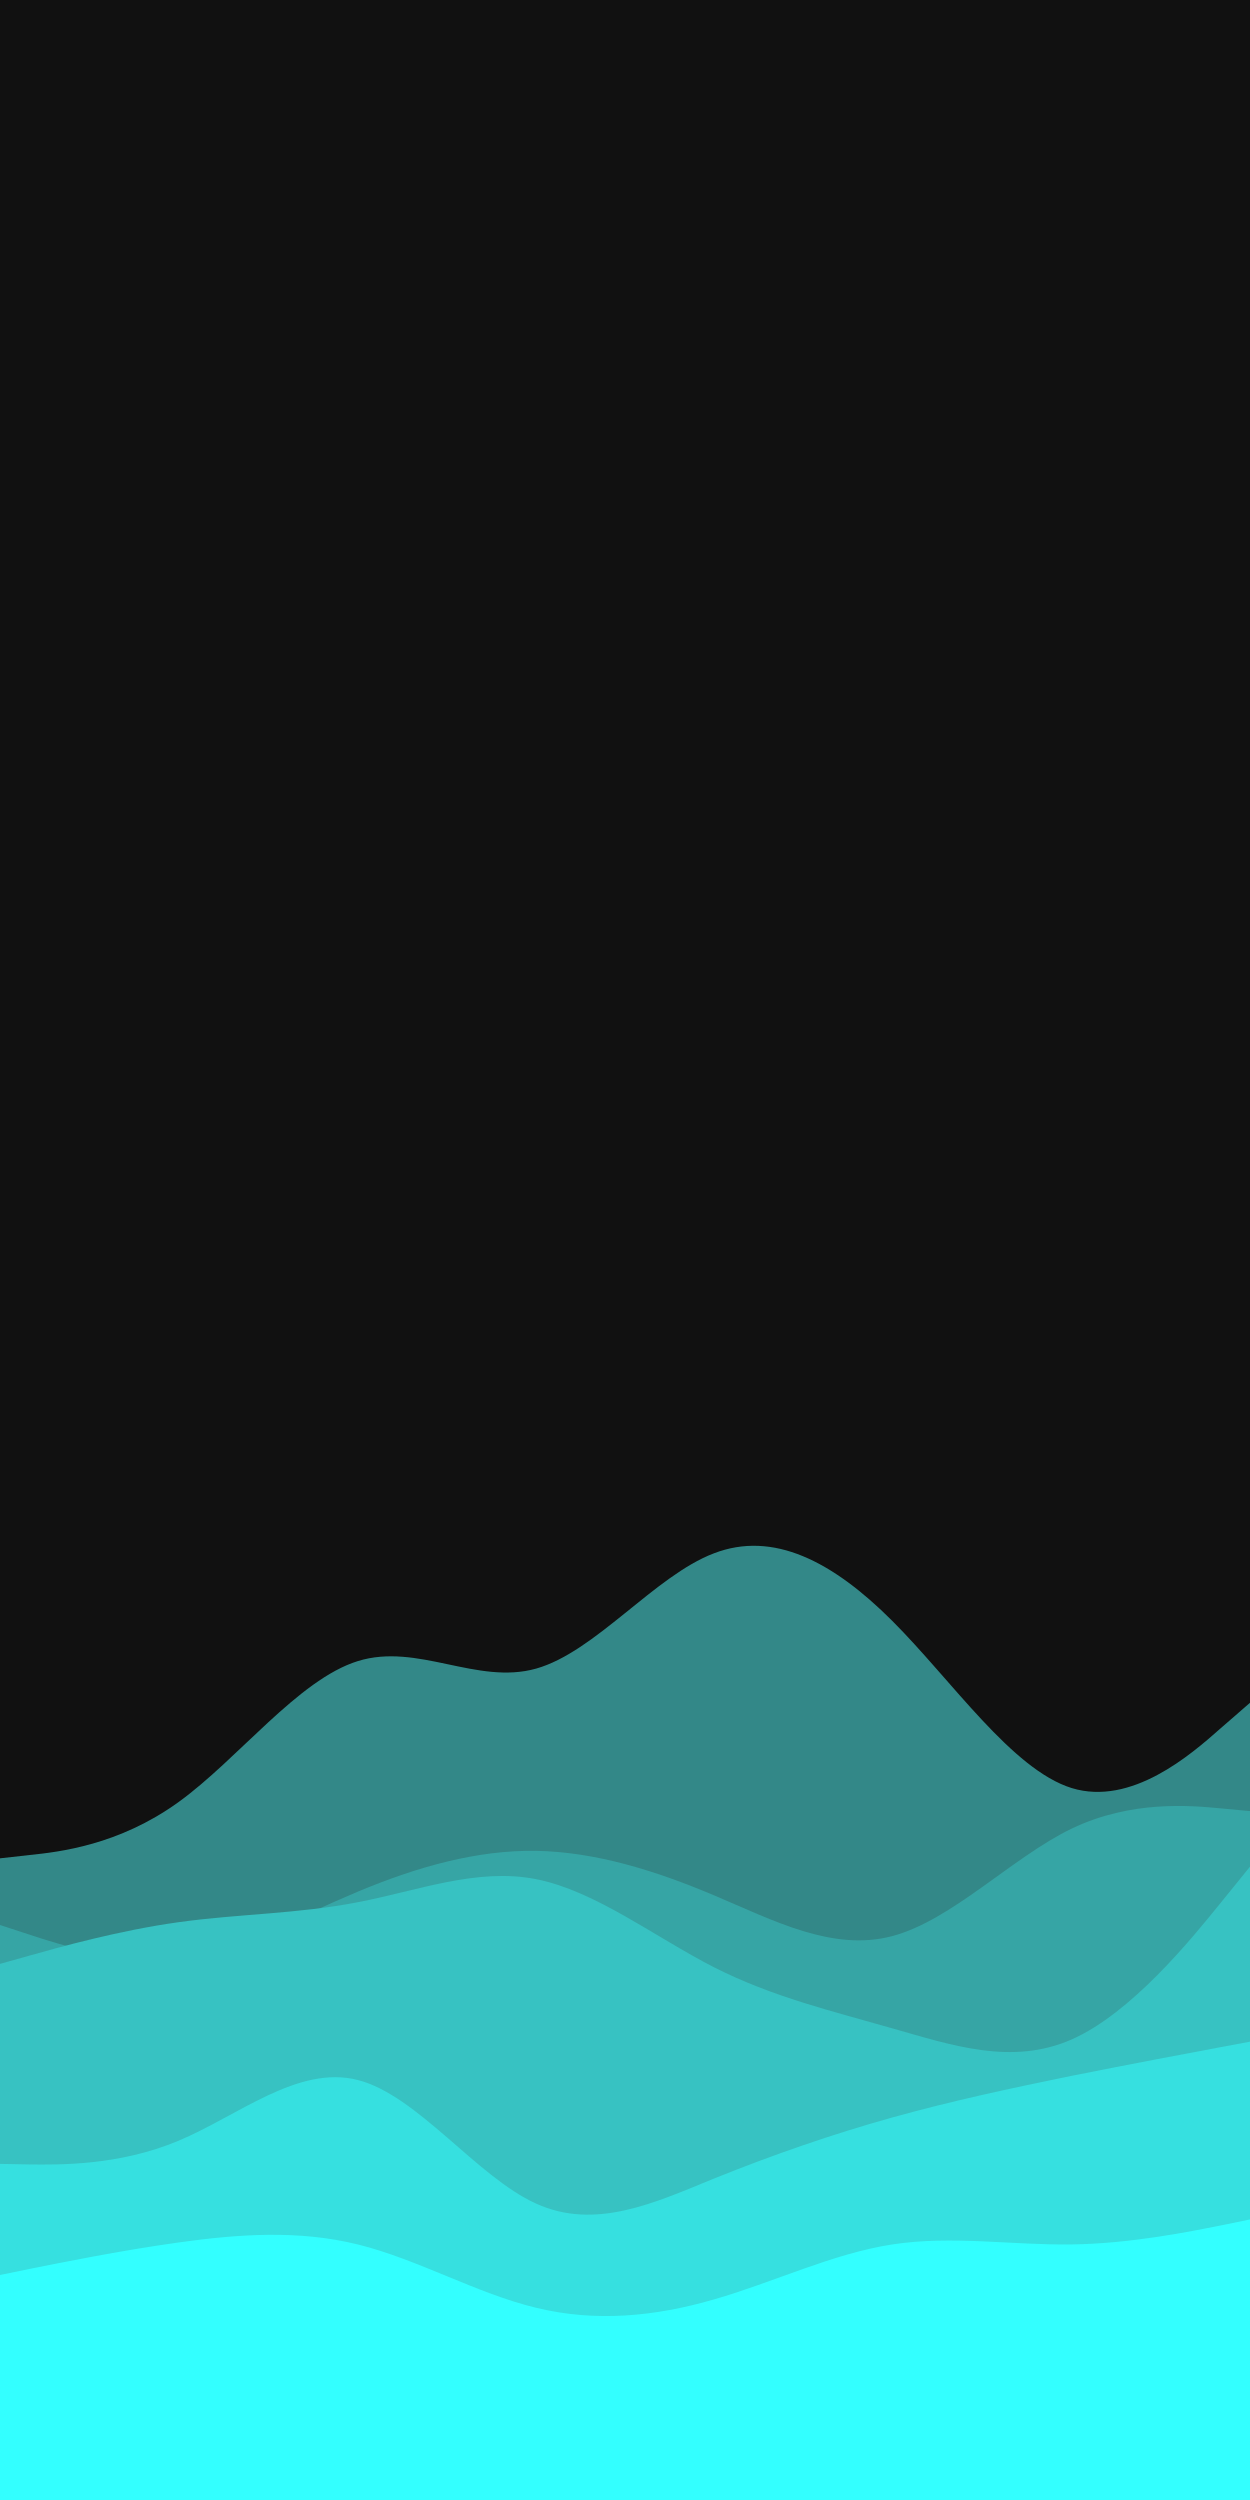
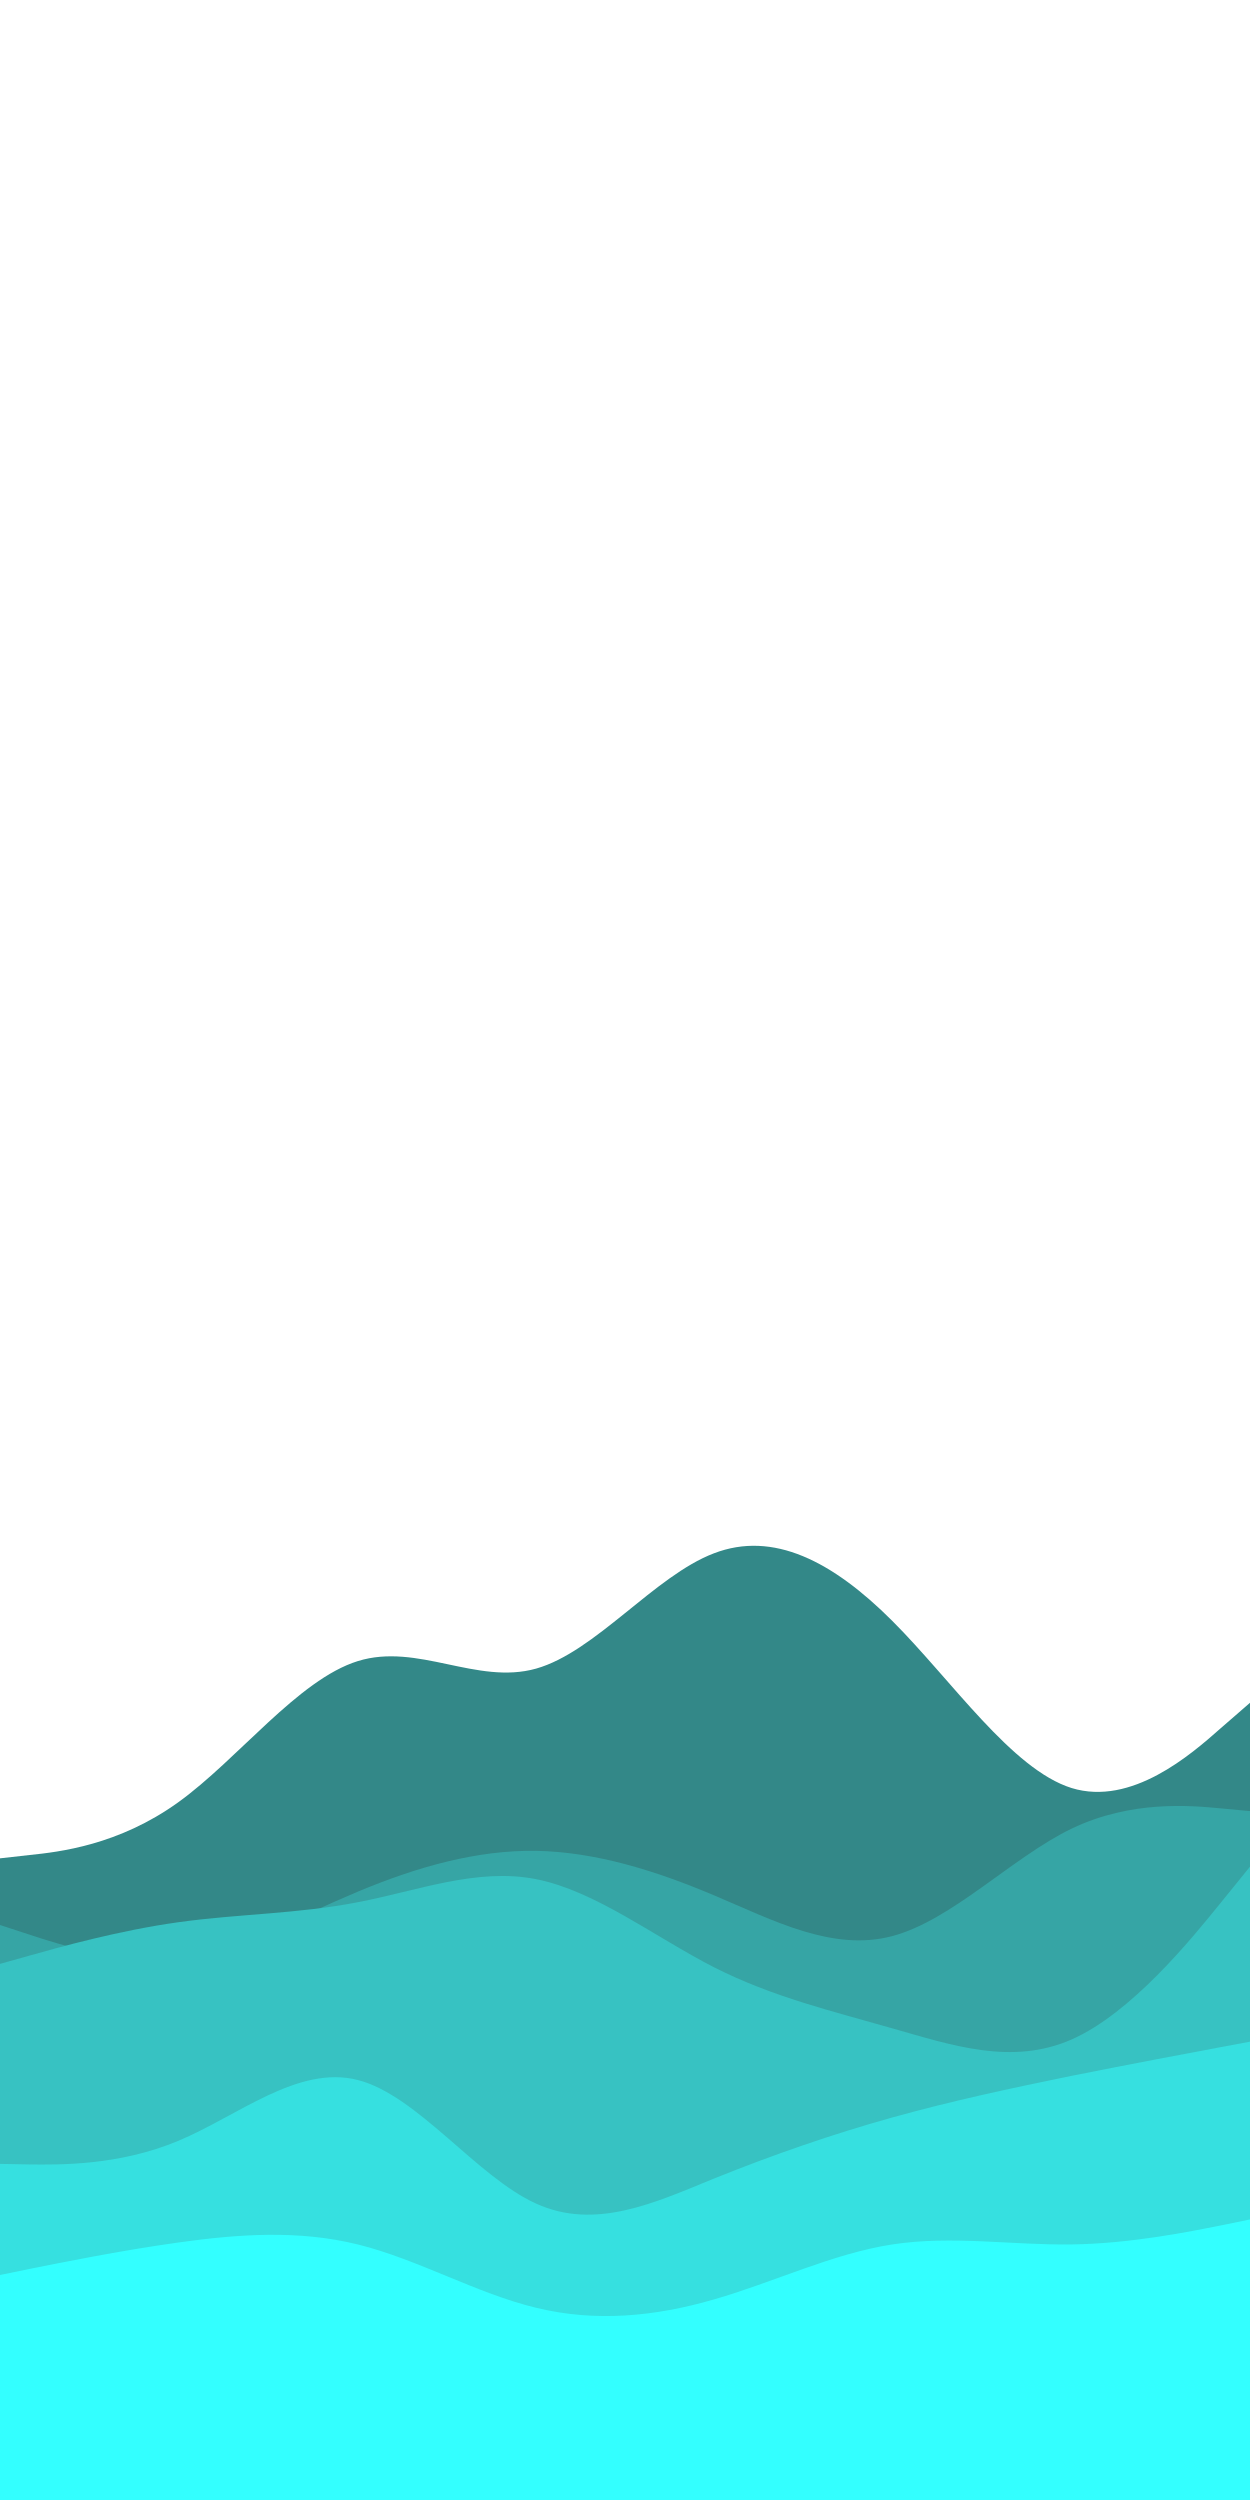
- <svg xmlns="http://www.w3.org/2000/svg" id="visual" viewBox="0 0 450 900" width="450" height="900" version="1.1">
-   <rect x="0" y="0" width="450" height="900" fill="#111" />
-   <path d="M0 669L10.7 667.8C21.3 666.7 42.7 664.3 64.2 648.8C85.7 633.3 107.3 604.7 128.8 598C150.3 591.3 171.7 606.7 193 600.7C214.3 594.7 235.7 567.3 257 559.2C278.3 551 299.7 562 321.2 583.5C342.7 605 364.3 637 385.8 643.7C407.3 650.3 428.7 631.7 439.3 622.3L450 613L450 901L439.3 901C428.7 901 407.3 901 385.8 901C364.3 901 342.7 901 321.2 901C299.7 901 278.3 901 257 901C235.7 901 214.3 901 193 901C171.7 901 150.3 901 128.8 901C107.3 901 85.7 901 64.2 901C42.7 901 21.3 901 10.7 901L0 901Z" fill="#338888" />
-   <path d="M0 693L10.7 696.5C21.3 700 42.7 707 64.2 704.5C85.7 702 107.3 690 128.8 681C150.3 672 171.7 666 193 666.3C214.3 666.7 235.7 673.3 257 682.3C278.3 691.3 299.7 702.7 321.2 697C342.7 691.3 364.3 668.7 385.8 658.3C407.3 648 428.7 650 439.3 651L450 652L450 901L439.3 901C428.7 901 407.3 901 385.8 901C364.3 901 342.7 901 321.2 901C299.7 901 278.3 901 257 901C235.7 901 214.3 901 193 901C171.7 901 150.3 901 128.8 901C107.3 901 85.7 901 64.2 901C42.7 901 21.3 901 10.7 901L0 901Z" fill="#36a5a5" />
-   <path d="M0 707L10.7 704C21.3 701 42.7 695 64.2 692C85.7 689 107.3 689 128.8 684.8C150.3 680.7 171.7 672.3 193 676.5C214.3 680.7 235.7 697.3 257 708.2C278.3 719 299.7 724 321.2 730.2C342.7 736.3 364.3 743.7 385.8 734.2C407.3 724.7 428.7 698.3 439.3 685.2L450 672L450 901L439.3 901C428.7 901 407.3 901 385.8 901C364.3 901 342.7 901 321.2 901C299.7 901 278.3 901 257 901C235.7 901 214.3 901 193 901C171.7 901 150.3 901 128.8 901C107.3 901 85.7 901 64.2 901C42.7 901 21.3 901 10.7 901L0 901Z" fill="#37c2c2" />
-   <path d="M0 779L10.7 779.2C21.3 779.3 42.7 779.7 64.2 770.7C85.7 761.7 107.3 743.3 128.8 748.8C150.3 754.3 171.7 783.7 193 793.3C214.3 803 235.7 793 257 784.3C278.3 775.7 299.7 768.3 321.2 762.3C342.7 756.3 364.3 751.7 385.8 747.3C407.3 743 428.7 739 439.3 737L450 735L450 901L439.3 901C428.7 901 407.3 901 385.8 901C364.3 901 342.7 901 321.2 901C299.7 901 278.3 901 257 901C235.7 901 214.3 901 193 901C171.7 901 150.3 901 128.8 901C107.3 901 85.7 901 64.2 901C42.7 901 21.3 901 10.7 901L0 901Z" fill="#36e0e0" />
-   <path d="M0 819L10.7 816.8C21.3 814.7 42.7 810.3 64.2 807.3C85.7 804.3 107.3 802.7 128.8 808C150.3 813.3 171.7 825.7 193 830.8C214.3 836 235.7 834 257 827.8C278.3 821.7 299.7 811.3 321.2 808C342.7 804.7 364.3 808.3 385.8 808C407.3 807.7 428.7 803.3 439.3 801.2L450 799L450 901L439.3 901C428.7 901 407.3 901 385.8 901C364.3 901 342.7 901 321.2 901C299.7 901 278.3 901 257 901C235.7 901 214.3 901 193 901C171.7 901 150.3 901 128.8 901C107.3 901 85.7 901 64.2 901C42.7 901 21.3 901 10.7 901L0 901Z" fill="#33ffff" />
+ <svg xmlns="http://www.w3.org/2000/svg" width="450" height="900" version="1.1">
+   <g>
+     <path id="svg_2" fill="#338888" d="m0,669l10.7,-1.2c10.6,-1.1 32,-3.5 53.5,-19c21.5,-15.5 43.1,-44.1 64.6,-50.8c21.5,-6.7 42.9,8.7 64.2,2.7c21.3,-6 42.7,-33.4 64,-41.5c21.3,-8.2 42.7,2.8 64.2,24.3c21.5,21.5 43.1,53.5 64.6,60.2c21.5,6.6 42.9,-12 53.5,-21.4l10.7,-9.3l0,288l-10.7,0c-10.6,0 -32,0 -53.5,0c-21.5,0 -43.1,0 -64.6,0c-21.5,0 -42.9,0 -64.2,0c-21.3,0 -42.7,0 -64,0c-21.3,0 -42.7,0 -64.2,0c-21.5,0 -43.1,0 -64.6,0c-21.5,0 -42.9,0 -53.5,0l-10.7,0l0,-232z" />
+     <path id="svg_3" fill="#36a5a5" d="m0,693l10.7,3.5c10.6,3.5 32,10.5 53.5,8c21.5,-2.5 43.1,-14.5 64.6,-23.5c21.5,-9 42.9,-15 64.2,-14.7c21.3,0.4 42.7,7 64,16c21.3,9 42.7,20.4 64.2,14.7c21.5,-5.7 43.1,-28.3 64.6,-38.7c21.5,-10.3 42.9,-8.3 53.5,-7.3l10.7,1l0,249l-10.7,0c-10.6,0 -32,0 -53.5,0c-21.5,0 -43.1,0 -64.6,0c-21.5,0 -42.9,0 -64.2,0c-21.3,0 -42.7,0 -64,0c-21.3,0 -42.7,0 -64.2,0c-21.5,0 -43.1,0 -64.6,0c-21.5,0 -42.9,0 -53.5,0l-10.7,0l0,-208z" />
+     <path id="svg_4" fill="#37c2c2" d="m0,707l10.7,-3c10.6,-3 32,-9 53.5,-12c21.5,-3 43.1,-3 64.6,-7.2c21.5,-4.1 42.9,-12.5 64.2,-8.3c21.3,4.2 42.7,20.8 64,31.7c21.3,10.8 42.7,15.8 64.2,22c21.5,6.1 43.1,13.5 64.6,4c21.5,-9.5 42.9,-35.9 53.5,-49l10.7,-13.2l0,229l-10.7,0c-10.6,0 -32,0 -53.5,0c-21.5,0 -43.1,0 -64.6,0c-21.5,0 -42.9,0 -64.2,0c-21.3,0 -42.7,0 -64,0c-21.3,0 -42.7,0 -64.2,0c-21.5,0 -43.1,0 -64.6,0c-21.5,0 -42.9,0 -53.5,0l-10.7,0l0,-194z" />
+     <path id="svg_5" fill="#36e0e0" d="m0,779l10.7,0.2c10.6,0.1 32,0.5 53.5,-8.5c21.5,-9 43.1,-27.4 64.6,-21.9c21.5,5.5 42.9,34.9 64.2,44.5c21.3,9.7 42.7,-0.3 64,-9c21.3,-8.6 42.7,-16 64.2,-22c21.5,-6 43.1,-10.6 64.6,-15c21.5,-4.3 42.9,-8.3 53.5,-10.3l10.7,-2l0,166l-10.7,0c-10.6,0 -32,0 -53.5,0c-21.5,0 -43.1,0 -64.6,0c-21.5,0 -42.9,0 -64.2,0c-21.3,0 -42.7,0 -64,0c-21.3,0 -42.7,0 -64.2,0c-21.5,0 -43.1,0 -64.6,0c-21.5,0 -42.9,0 -53.5,0l-10.7,0l0,-122z" />
+     <path id="svg_6" fill="#33ffff" d="m0,819l10.7,-2.2c10.6,-2.1 32,-6.5 53.5,-9.5c21.5,-3 43.1,-4.6 64.6,0.7c21.5,5.3 42.9,17.7 64.2,22.8c21.3,5.2 42.7,3.2 64,-3c21.3,-6.1 42.7,-16.5 64.2,-19.8c21.5,-3.3 43.1,0.3 64.6,0c21.5,-0.3 42.9,-4.7 53.5,-6.8l10.7,-2.2l0,102l-10.7,0c-10.6,0 -32,0 -53.5,0c-21.5,0 -43.1,0 -64.6,0c-21.5,0 -42.9,0 -64.2,0c-21.3,0 -42.7,0 -64,0c-21.3,0 -42.7,0 -64.2,0c-21.5,0 -43.1,0 -64.6,0c-21.5,0 -42.9,0 -53.5,0l-10.7,0l0,-82z" />
+   </g>
</svg>
